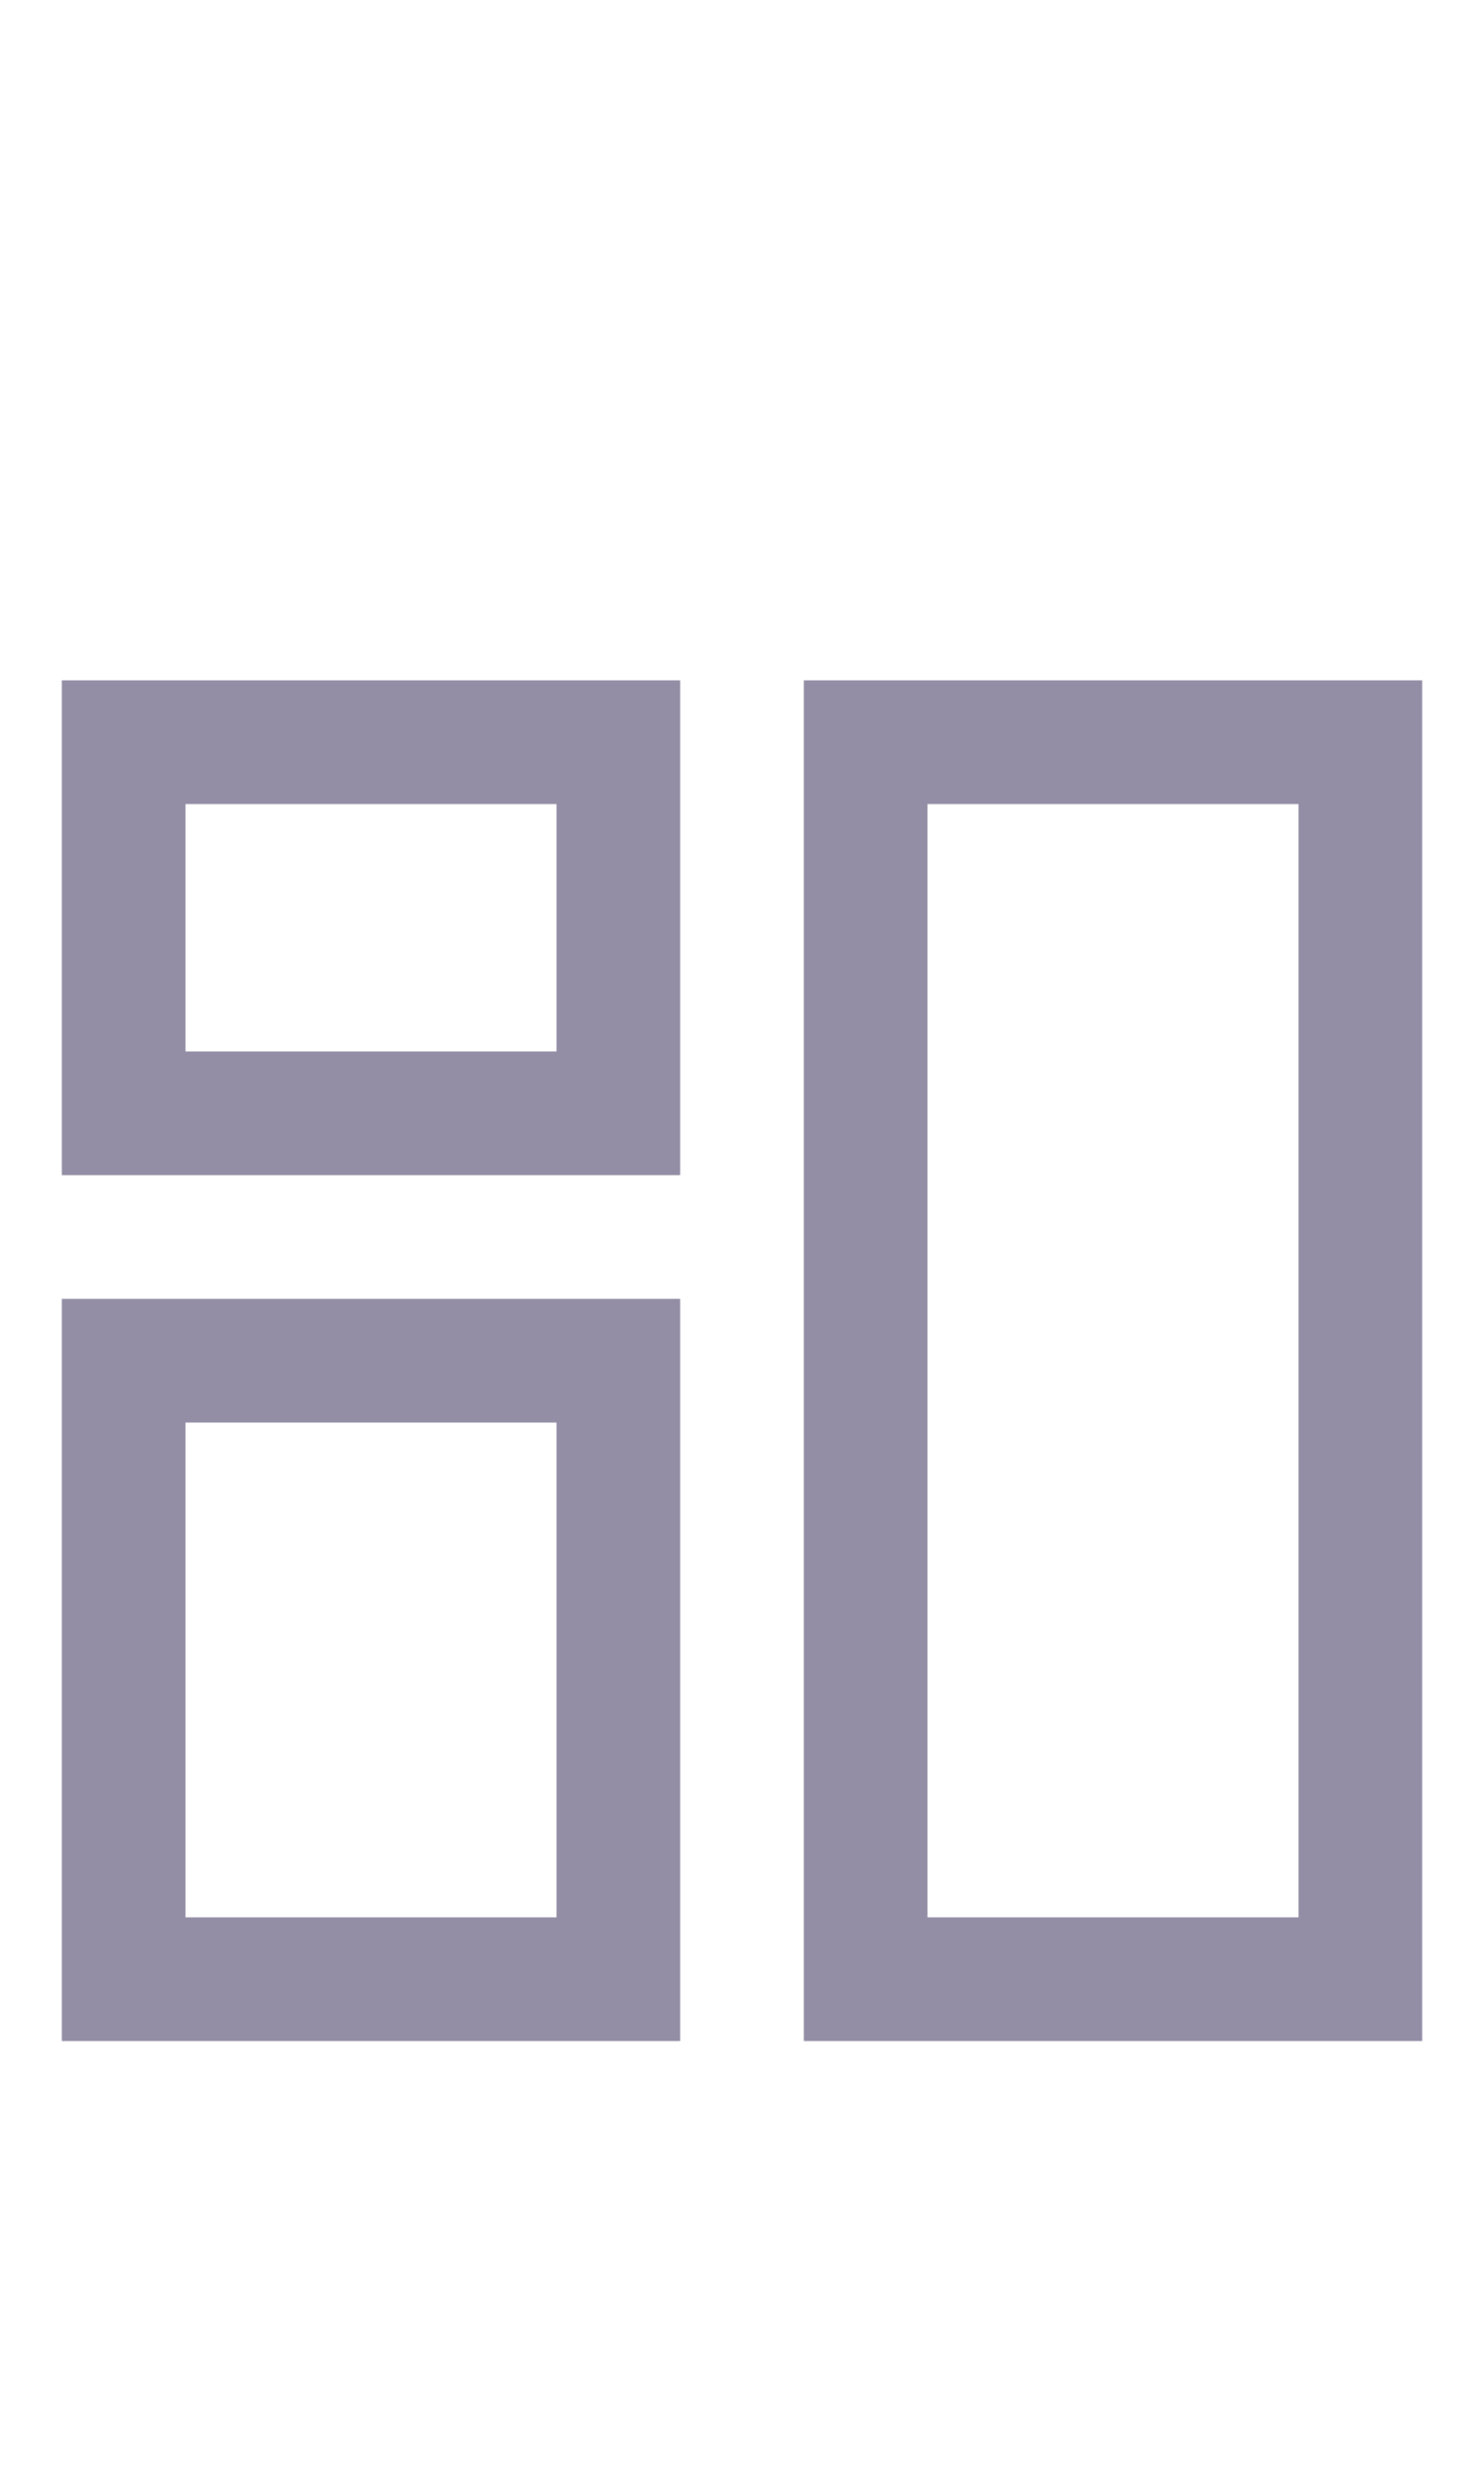
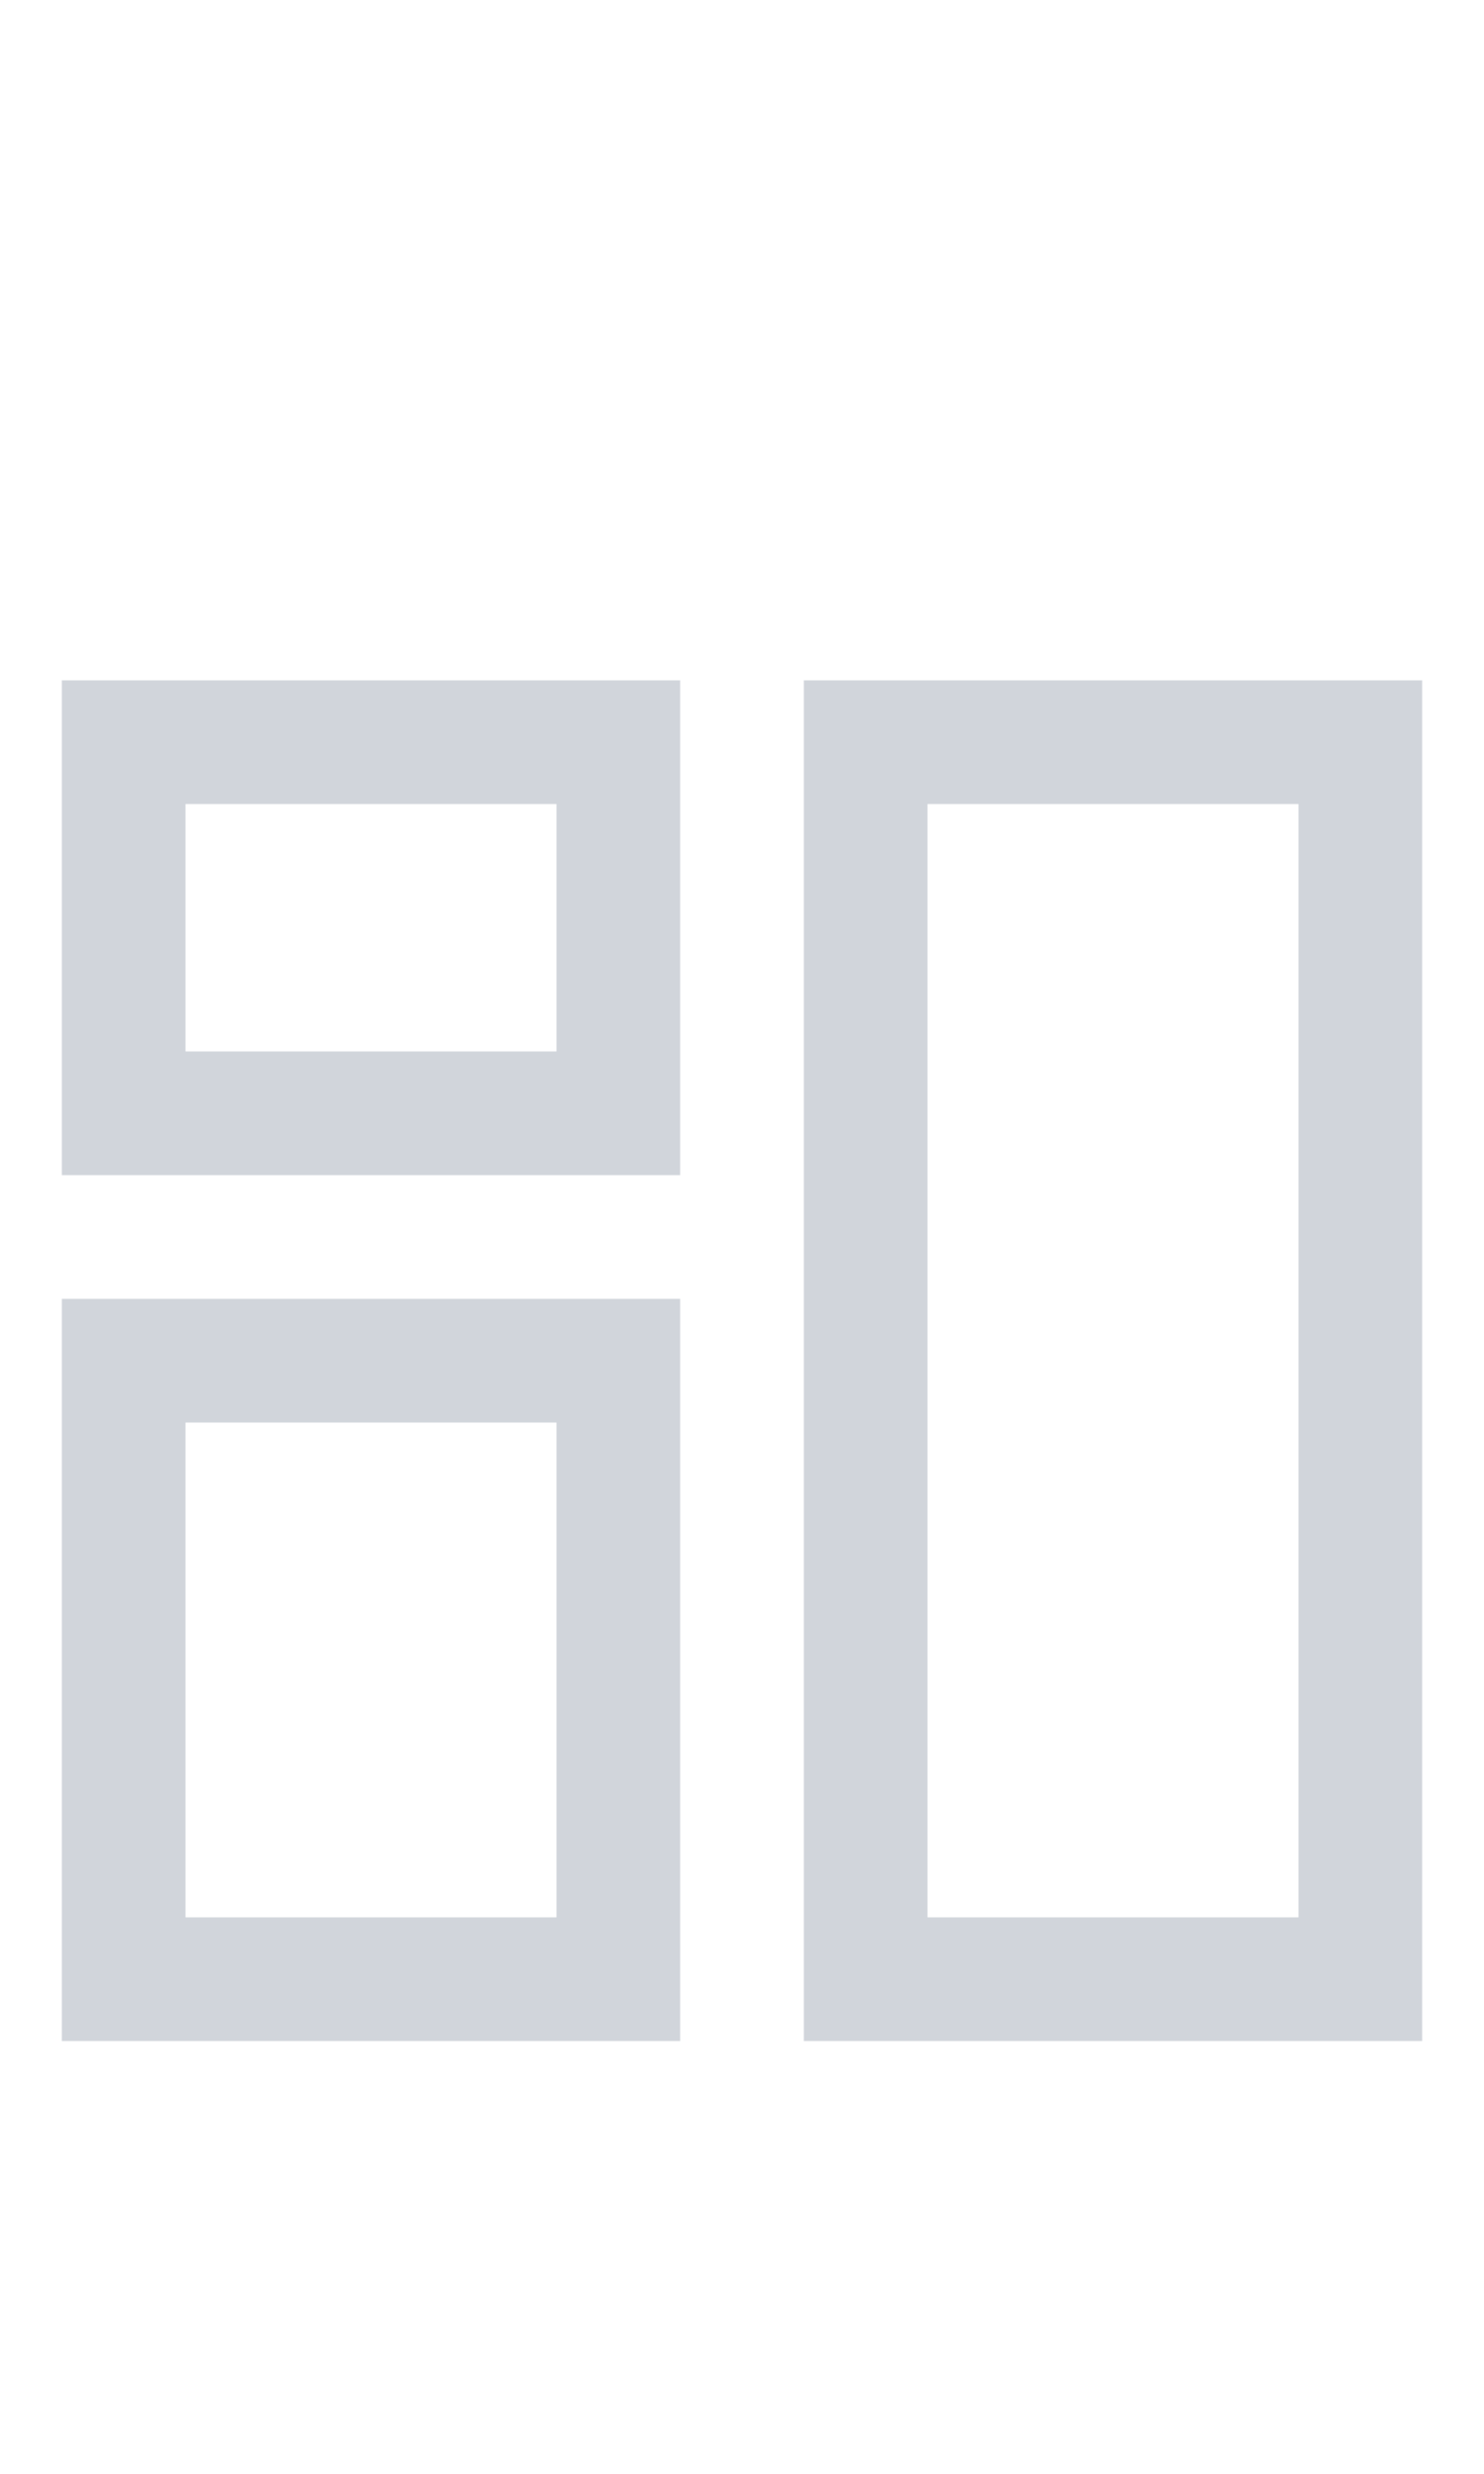
- <svg xmlns="http://www.w3.org/2000/svg" width="24px" height="40px" viewBox="0 0 24 40" version="1.1">
-   <g id="Dashboard" stroke="none" stroke-width="1" fill="none" fill-rule="evenodd">
-     <g id="Group" transform="translate(1, 11)" fill="#938DA5" fill-rule="nonzero">
+ <svg xmlns="http://www.w3.org/2000/svg" version="1.1" id="Layer_1" x="0px" y="0px" viewBox="0 0 24 40" style="enable-background:new 0 0 24 40;" xml:space="preserve">
+   <style type="text/css">
+ 	.st0{fill:#D1D5DB;}
+ </style>
+   <g id="Dashboard">
+     <g id="Group" transform="translate(1, 11)">
      <g id="Group_8812">
-         <path d="M10,8 L0,8 L0,0 L10,0 L10,8 Z M2,6 L8,6 L8,2 L2,2 L2,6 Z" id="Path_18866" />
+         <path id="Path_18866" class="st0" d="M10,8H0V0h10V8z M2,6h6V2H2V6z" />
      </g>
      <g id="Group_8813" transform="translate(12, 0)">
-         <path d="M10,22 L0,22 L0,0 L10,0 L10,22 Z M2,20 L8,20 L8,2 L2,2 L2,20 Z" id="Path_18867" />
+         <path id="Path_18867" class="st0" d="M10,22H0V0h10V22z M2,20h6V2H2V20z" />
      </g>
      <g id="Group_8814" transform="translate(0, 10)">
-         <path d="M10,12 L0,12 L0,0 L10,0 L10,12 Z M2,10 L8,10 L8,2 L2,2 L2,10 Z" id="Path_18868" />
+         <path id="Path_18868" class="st0" d="M10,12H0V0h10V12z M2,10h6V2H2V10z" />
      </g>
    </g>
  </g>
</svg>
